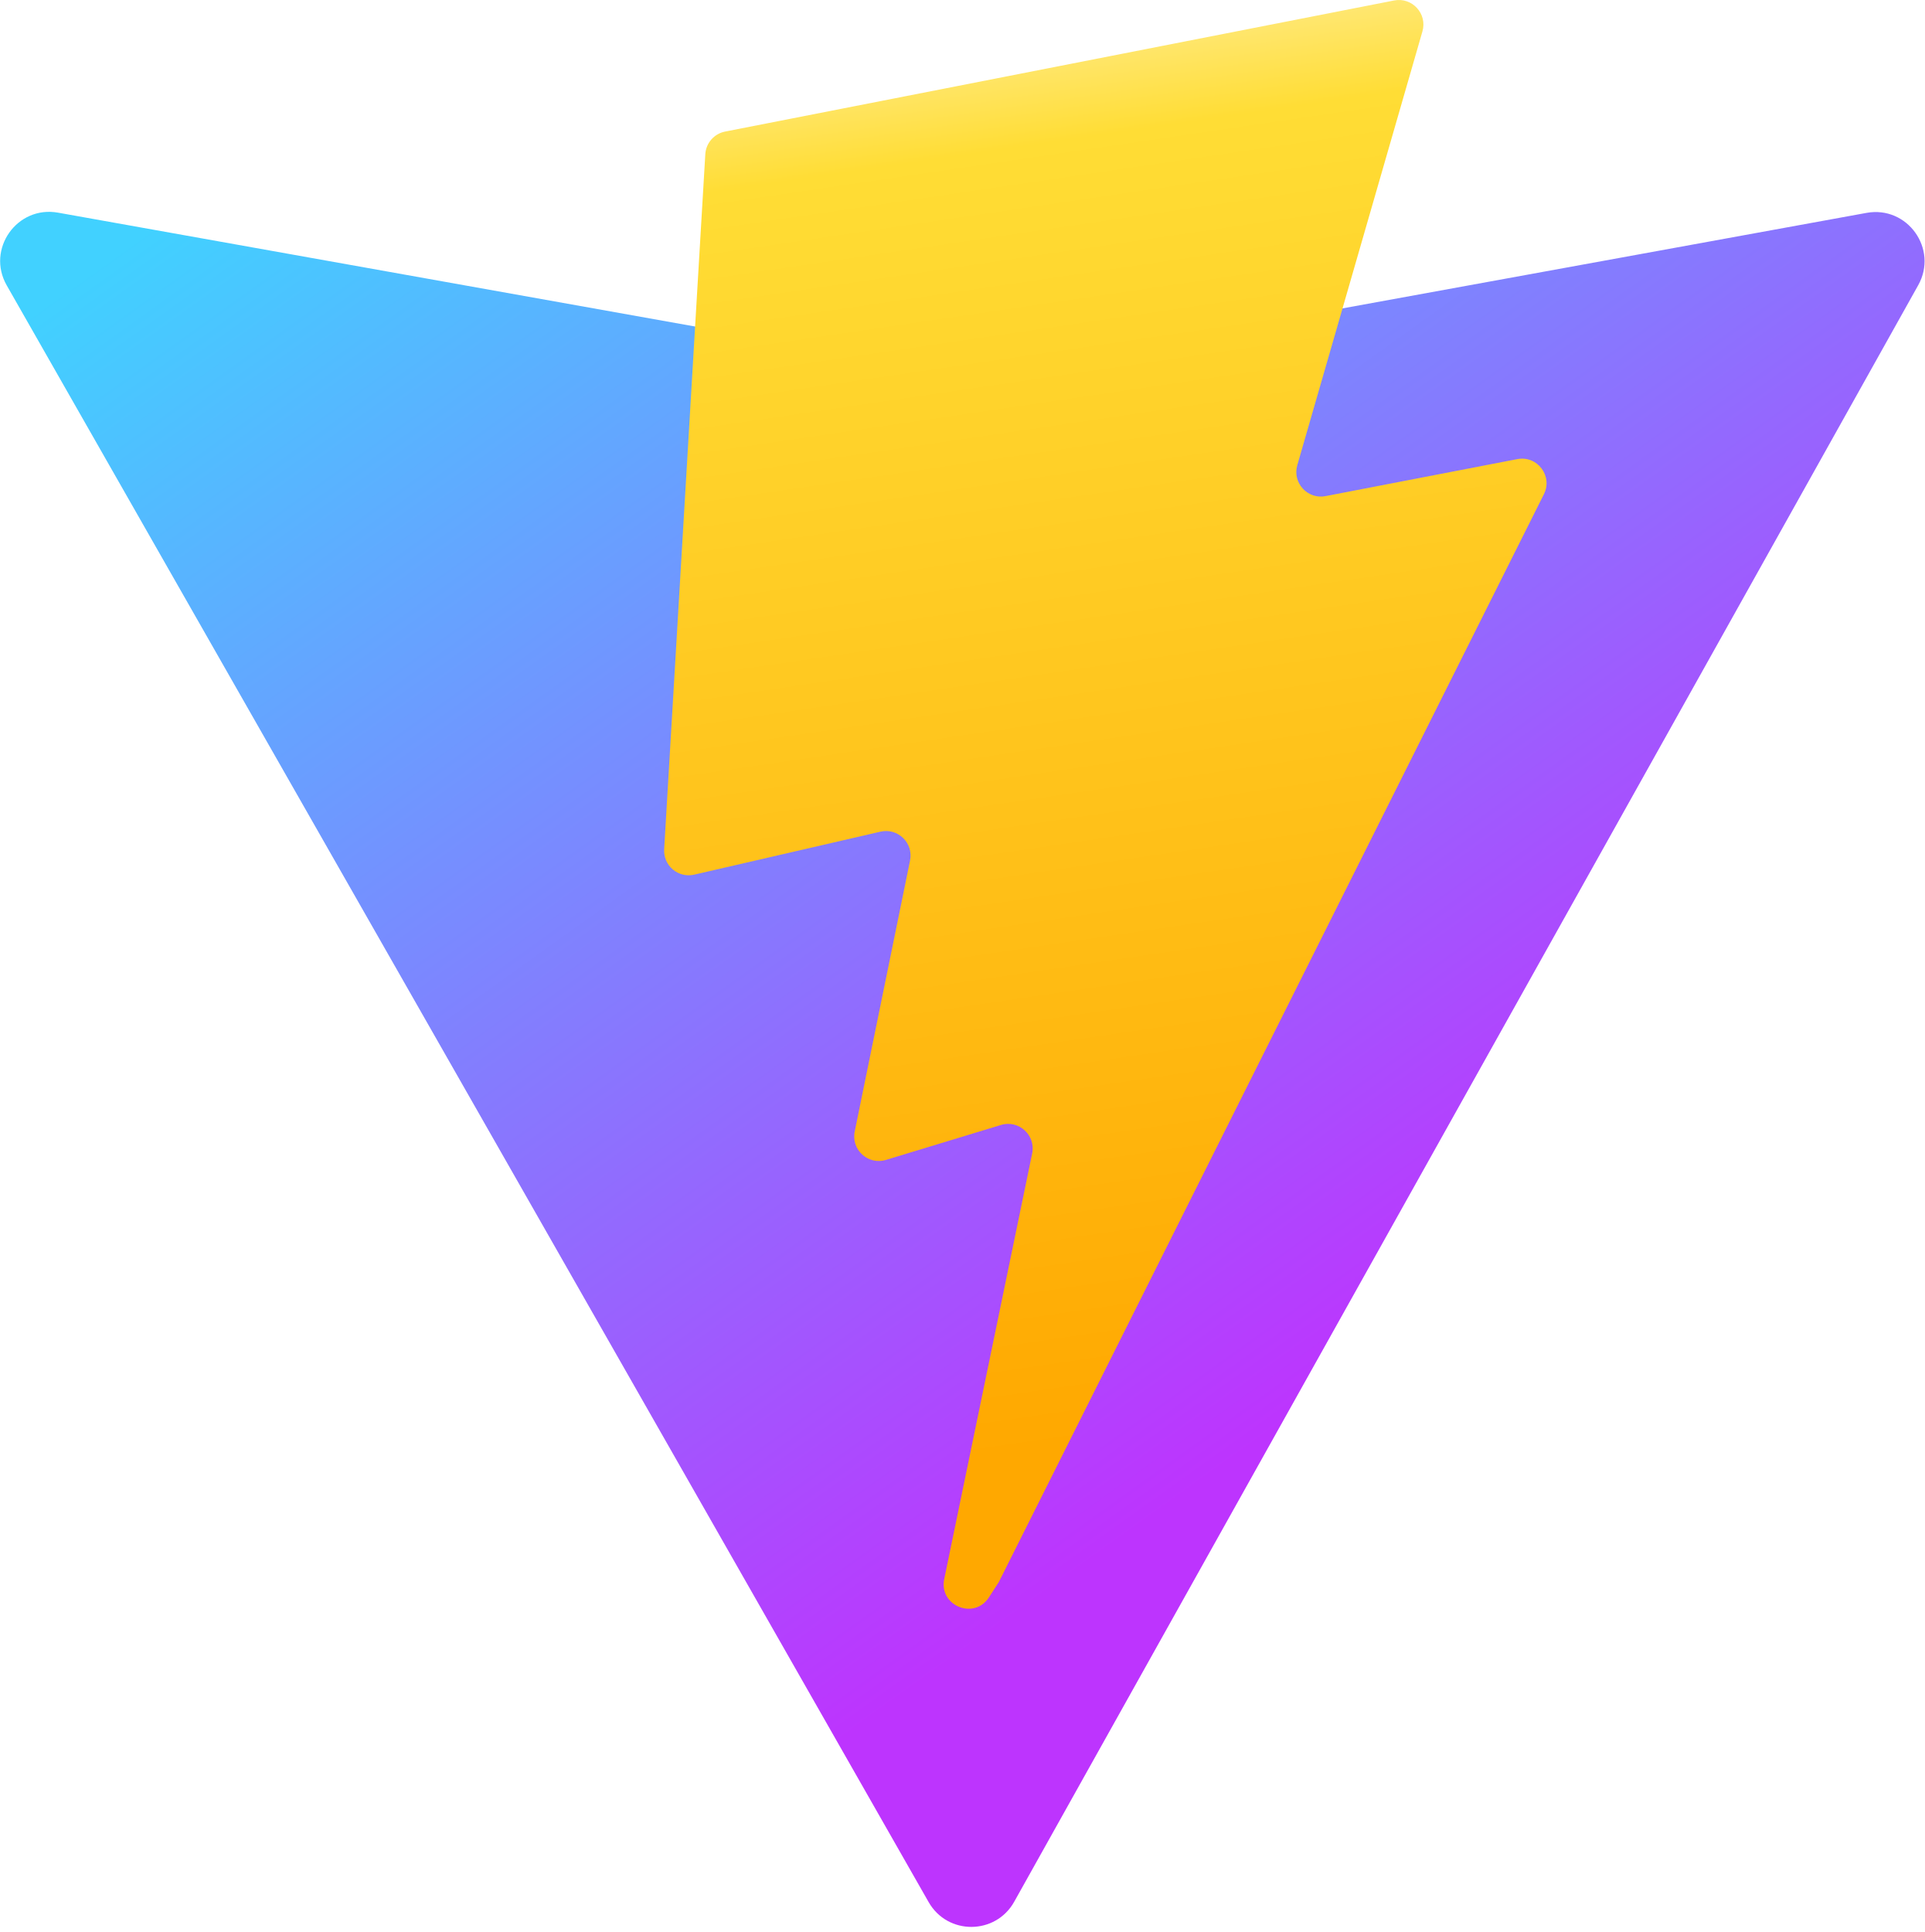
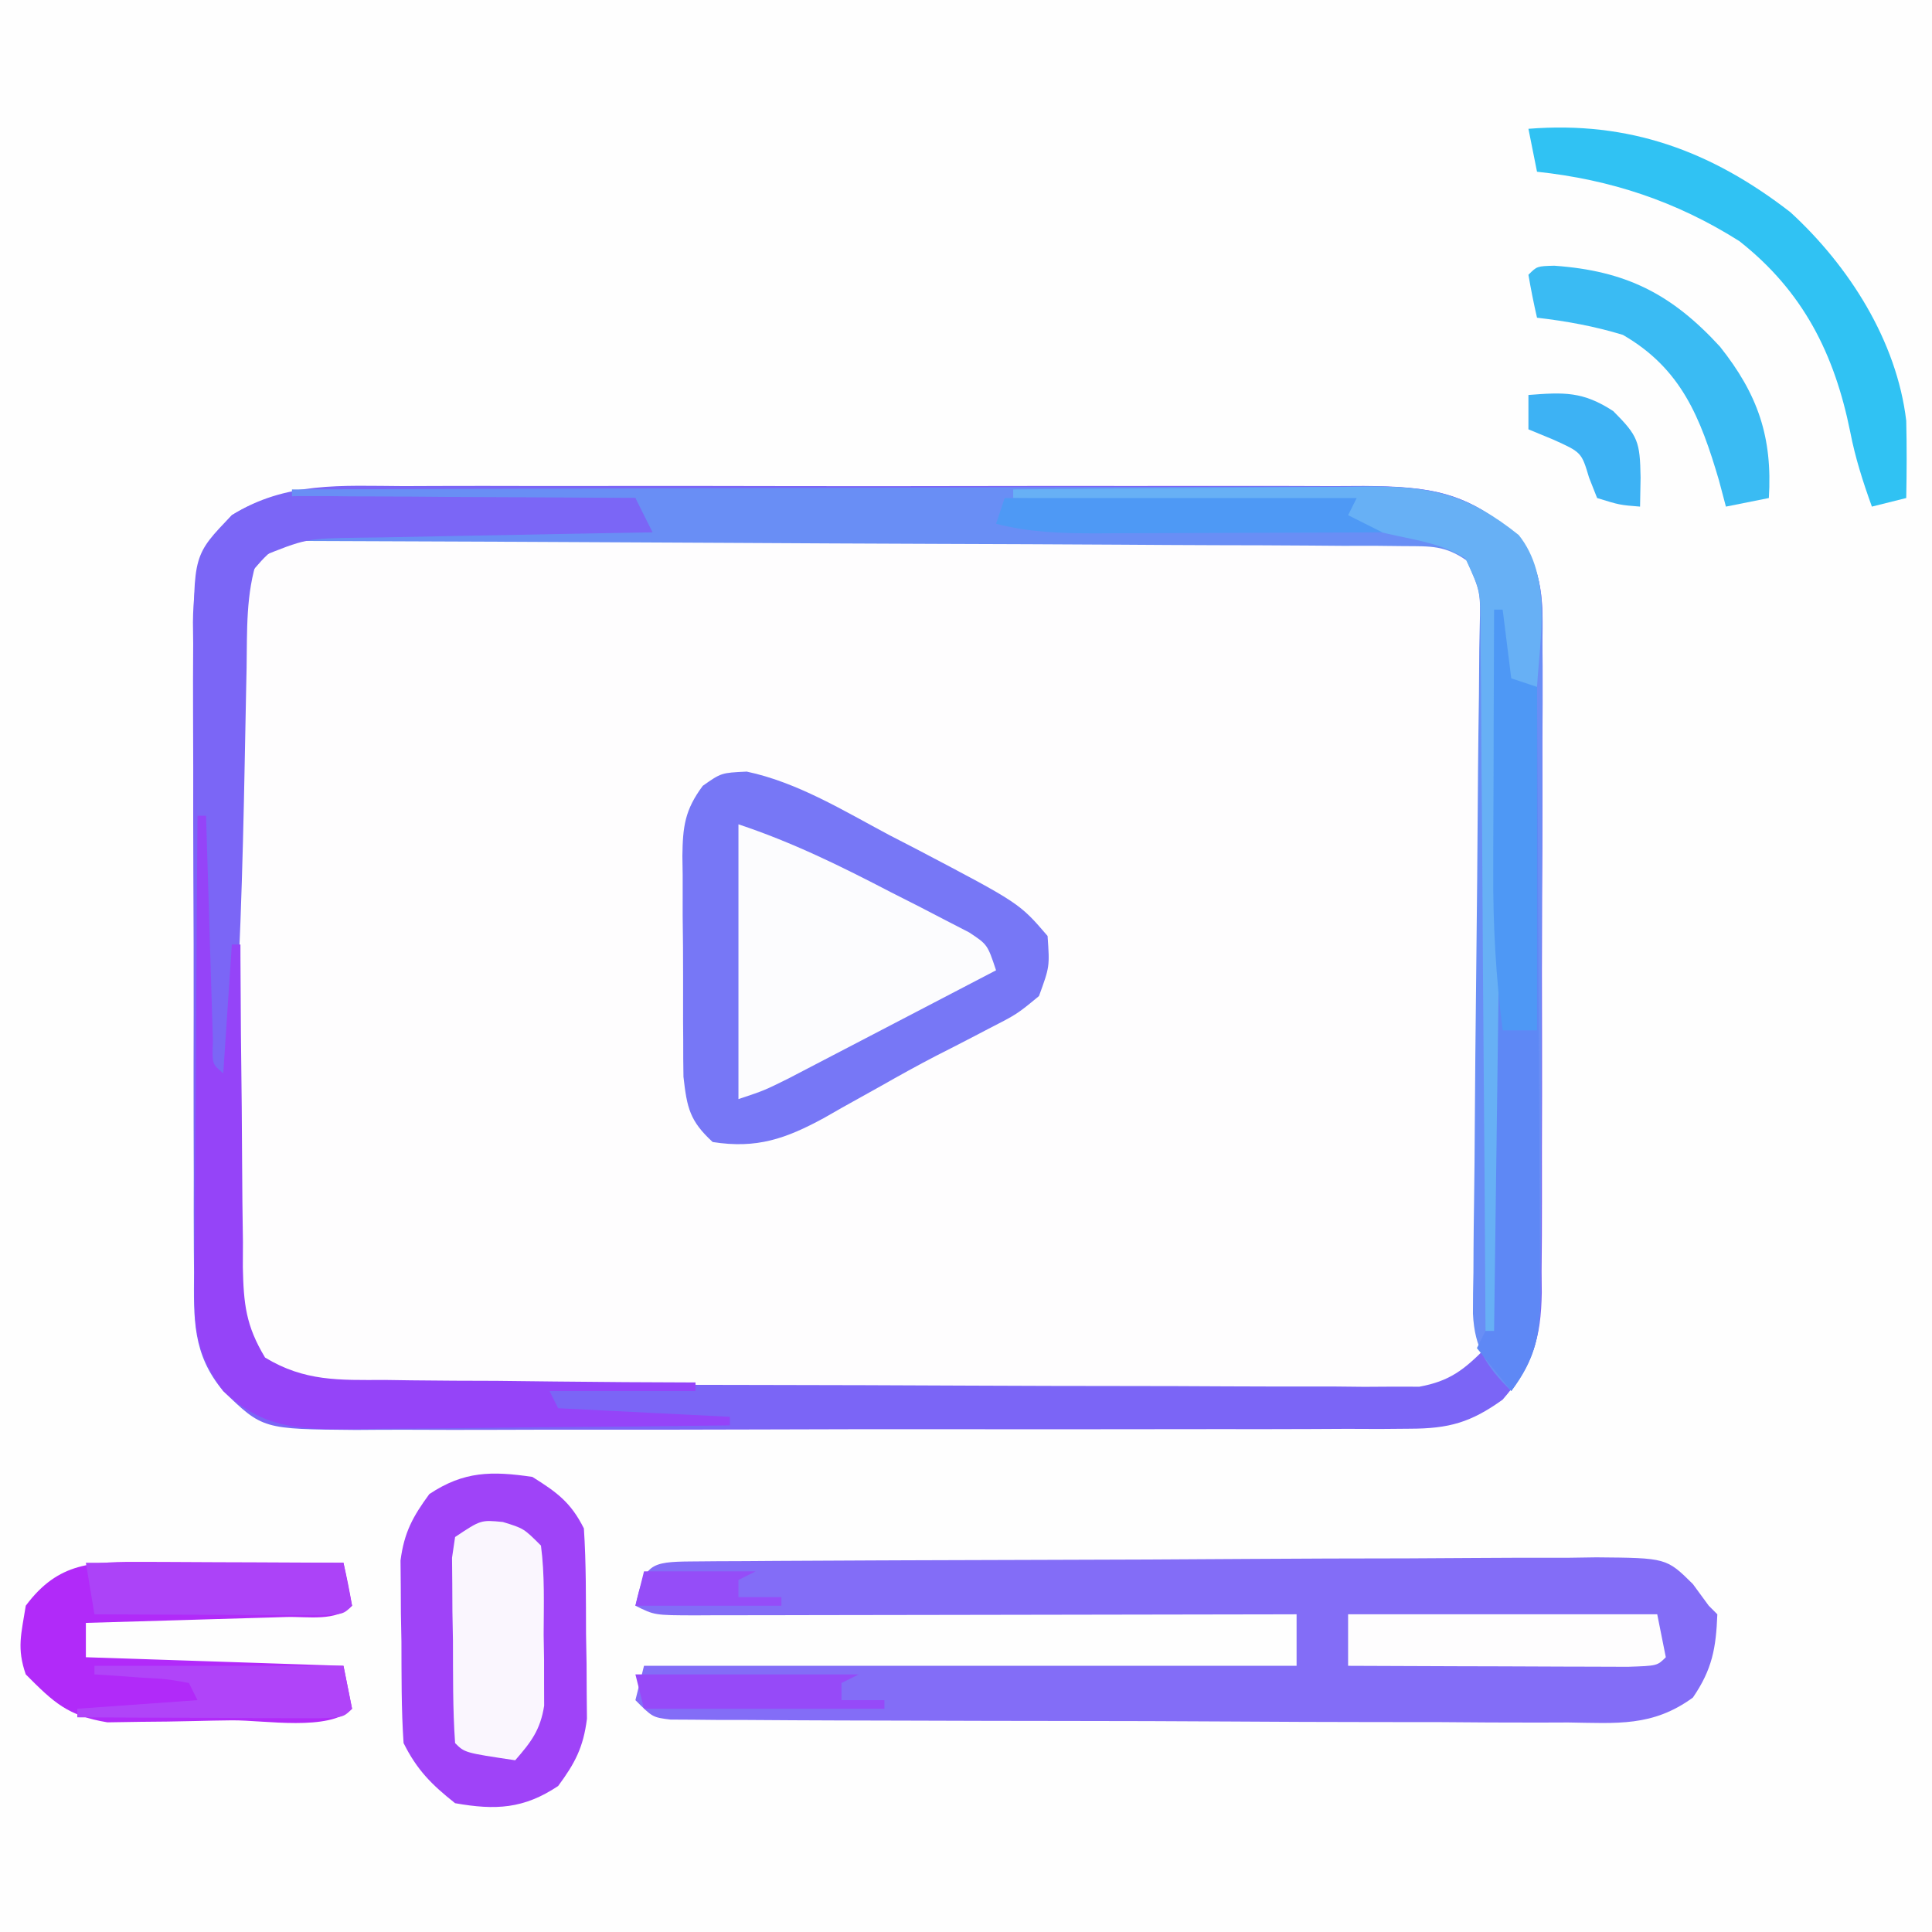
- <svg xmlns="http://www.w3.org/2000/svg" aria-hidden="true" role="img" class="iconify iconify--logos" width="31.88" height="32" preserveAspectRatio="xMidYMid meet" viewBox="0 0 256 257">
-   <defs>
-     <linearGradient id="IconifyId1813088fe1fbc01fb466" x1="-.828%" x2="57.636%" y1="7.652%" y2="78.411%">
-       <stop offset="0%" stop-color="#41D1FF" />
-       <stop offset="100%" stop-color="#BD34FE" />
-     </linearGradient>
-     <linearGradient id="IconifyId1813088fe1fbc01fb467" x1="43.376%" x2="50.316%" y1="2.242%" y2="89.03%">
-       <stop offset="0%" stop-color="#FFEA83" />
-       <stop offset="8.333%" stop-color="#FFDD35" />
-       <stop offset="100%" stop-color="#FFA800" />
-     </linearGradient>
-   </defs>
-   <path fill="url(#IconifyId1813088fe1fbc01fb466)" d="M255.153 37.938L134.897 252.976c-2.483 4.44-8.862 4.466-11.382.048L.875 37.958c-2.746-4.814 1.371-10.646 6.827-9.67l120.385 21.517a6.537 6.537 0 0 0 2.322-.004l117.867-21.483c5.438-.991 9.574 4.796 6.877 9.62Z" />
-   <path fill="url(#IconifyId1813088fe1fbc01fb467)" d="M185.432.063L96.44 17.501a3.268 3.268 0 0 0-2.634 3.014l-5.474 92.456a3.268 3.268 0 0 0 3.997 3.378l24.777-5.718c2.318-.535 4.413 1.507 3.936 3.838l-7.361 36.047c-.495 2.426 1.782 4.5 4.151 3.78l15.304-4.649c2.372-.72 4.652 1.36 4.15 3.788l-11.698 56.621c-.732 3.542 3.979 5.473 5.943 2.437l1.313-2.028l72.516-144.72c1.215-2.423-.88-5.186-3.54-4.672l-25.505 4.922c-2.396.462-4.435-1.77-3.759-4.114l16.646-57.705c.677-2.35-1.37-4.583-3.769-4.113Z" />
+ <svg xmlns="http://www.w3.org/2000/svg" version="1.1" width="225" height="225">
+   <path d="M0 0 C74.25 0 148.5 0 225 0 C225 74.25 225 148.5 225 225 C150.75 225 76.5 225 0 225 C0 150.75 0 76.5 0 0 Z " fill="#FEFEFE" transform="translate(0,0)" />
+   <path d="M0 0 C1.714 -0.013 1.714 -0.013 3.463 -0.026 C4.717 -0.025 5.972 -0.024 7.265 -0.023 C8.598 -0.029 9.932 -0.036 11.266 -0.043 C14.89 -0.061 18.514 -0.066 22.138 -0.067 C25.162 -0.069 28.187 -0.076 31.211 -0.083 C38.346 -0.1 45.48 -0.105 52.615 -0.103 C59.978 -0.102 67.34 -0.123 74.702 -0.155 C81.021 -0.181 87.341 -0.192 93.66 -0.19 C97.435 -0.19 101.21 -0.195 104.985 -0.217 C108.535 -0.236 112.085 -0.236 115.635 -0.222 C117.559 -0.218 119.484 -0.235 121.408 -0.252 C122.553 -0.244 123.699 -0.236 124.879 -0.227 C125.874 -0.228 126.87 -0.229 127.895 -0.23 C131.265 0.413 132.446 1.562 134.503 4.267 C134.903 7.273 135.06 9.914 135.037 12.92 C135.045 13.792 135.054 14.664 135.063 15.562 C135.085 18.443 135.079 21.324 135.069 24.205 C135.075 26.207 135.081 28.21 135.088 30.212 C135.099 34.409 135.094 38.605 135.079 42.802 C135.062 48.182 135.086 53.562 135.121 58.943 C135.143 63.078 135.142 67.212 135.133 71.347 C135.132 73.331 135.139 75.315 135.154 77.299 C135.171 80.072 135.157 82.843 135.134 85.615 C135.152 86.846 135.152 86.846 135.17 88.103 C135.111 91.614 134.781 93.867 132.763 96.776 C127.536 99.168 122.394 98.822 116.714 98.785 C115.414 98.792 114.115 98.799 112.776 98.806 C109.218 98.824 105.66 98.817 102.102 98.805 C98.376 98.795 94.649 98.804 90.923 98.81 C84.665 98.818 78.407 98.808 72.15 98.789 C64.919 98.767 57.689 98.774 50.458 98.796 C44.245 98.814 38.033 98.817 31.821 98.806 C28.112 98.8 24.404 98.799 20.695 98.813 C16.561 98.826 12.427 98.807 8.292 98.785 C7.065 98.793 5.838 98.801 4.573 98.81 C-3.718 98.727 -3.718 98.727 -7.734 96.36 C-11.007 92.475 -10.645 89.084 -10.642 84.209 C-10.646 83.377 -10.649 82.544 -10.652 81.686 C-10.662 78.924 -10.664 76.162 -10.665 73.4 C-10.668 71.485 -10.671 69.569 -10.675 67.653 C-10.681 63.633 -10.683 59.613 -10.682 55.593 C-10.682 50.439 -10.696 45.285 -10.713 40.131 C-10.724 36.173 -10.726 32.215 -10.726 28.257 C-10.727 26.356 -10.731 24.456 -10.739 22.556 C-10.749 19.899 -10.746 17.242 -10.74 14.584 C-10.745 13.798 -10.751 13.011 -10.757 12.201 C-10.717 5.307 -10.717 5.307 -8.497 2.267 C-5.114 0.012 -3.963 0.013 0 0 Z " fill="#FEFDFE" transform="translate(38.49693,62.73257)" />
+   <path d="M0 0 C1.298 -0.005 2.597 -0.011 3.934 -0.016 C7.48 -0.03 11.025 -0.024 14.57 -0.015 C18.289 -0.007 22.007 -0.014 25.725 -0.019 C31.966 -0.024 38.208 -0.017 44.449 -0.003 C51.657 0.013 58.865 0.008 66.073 -0.008 C72.272 -0.022 78.471 -0.024 84.67 -0.016 C88.367 -0.011 92.065 -0.011 95.763 -0.021 C99.885 -0.031 104.007 -0.017 108.129 0 C109.349 -0.006 110.57 -0.012 111.827 -0.018 C119.527 0.039 124.03 0.635 129.835 6.017 C132.794 9.876 132.698 13.615 132.631 18.328 C132.642 19.646 132.642 19.646 132.653 20.991 C132.669 23.884 132.65 26.776 132.629 29.669 C132.629 31.687 132.632 33.704 132.636 35.721 C132.639 39.945 132.624 44.167 132.597 48.391 C132.563 53.798 132.569 59.204 132.587 64.611 C132.598 68.776 132.589 72.94 132.574 77.104 C132.569 79.097 132.569 81.091 132.576 83.084 C132.581 85.873 132.561 88.66 132.533 91.449 C132.543 92.679 132.543 92.679 132.553 93.933 C132.466 99.188 131.563 102.278 128 106.388 C124.292 109.056 121.742 109.765 117.2 109.776 C115.461 109.791 115.461 109.791 113.687 109.806 C112.424 109.801 111.161 109.797 109.859 109.792 C108.509 109.798 107.158 109.805 105.808 109.813 C102.146 109.831 98.485 109.83 94.824 109.824 C91.765 109.821 88.706 109.827 85.647 109.833 C78.429 109.847 71.21 109.846 63.992 109.834 C56.551 109.823 49.111 109.837 41.67 109.864 C35.276 109.886 28.882 109.892 22.487 109.887 C18.671 109.883 14.855 109.886 11.038 109.903 C7.449 109.918 3.86 109.914 0.27 109.895 C-1.67 109.89 -3.611 109.904 -5.552 109.919 C-16.411 109.827 -16.411 109.827 -21 105.388 C-24.621 101.085 -24.434 96.929 -24.404 91.562 C-24.411 90.684 -24.418 89.805 -24.425 88.9 C-24.443 86.001 -24.44 83.103 -24.434 80.205 C-24.438 78.186 -24.444 76.167 -24.45 74.148 C-24.459 69.919 -24.456 65.69 -24.446 61.461 C-24.435 56.046 -24.455 50.632 -24.484 45.217 C-24.503 41.048 -24.502 36.88 -24.497 32.711 C-24.496 30.715 -24.502 28.719 -24.515 26.723 C-24.53 23.929 -24.519 21.137 -24.502 18.344 C-24.512 17.522 -24.521 16.701 -24.531 15.854 C-24.464 10.611 -23.678 7.405 -20 3.388 C-13.755 -0.547 -7.2 -0.036 0 0 Z M-18 10.388 C-19.582 13.551 -19.165 16.956 -19.177 20.43 C-19.184 21.261 -19.19 22.093 -19.197 22.949 C-19.217 25.706 -19.229 28.463 -19.239 31.22 C-19.243 32.161 -19.247 33.102 -19.251 34.071 C-19.272 39.05 -19.286 44.029 -19.295 49.008 C-19.306 54.153 -19.341 59.297 -19.381 64.442 C-19.407 68.396 -19.415 72.35 -19.419 76.304 C-19.424 78.201 -19.435 80.097 -19.454 81.994 C-19.478 84.649 -19.477 87.303 -19.47 89.958 C-19.489 91.132 -19.489 91.132 -19.509 92.331 C-19.473 96.065 -19.134 98.18 -17.096 101.353 C-13.886 104.47 -12.078 104.516 -7.706 104.535 C-6.022 104.546 -6.022 104.546 -4.303 104.557 C-3.065 104.56 -1.827 104.562 -0.552 104.565 C0.747 104.572 2.047 104.578 3.385 104.585 C6.956 104.603 10.526 104.613 14.096 104.621 C16.327 104.626 18.557 104.633 20.787 104.639 C27.764 104.658 34.741 104.672 41.718 104.68 C49.774 104.69 57.829 104.717 65.885 104.757 C72.11 104.787 78.335 104.802 84.56 104.805 C88.279 104.808 91.997 104.817 95.716 104.842 C99.865 104.869 104.014 104.865 108.163 104.858 C109.395 104.871 110.627 104.884 111.896 104.897 C113.028 104.89 114.159 104.883 115.325 104.876 C116.306 104.878 117.287 104.881 118.297 104.883 C121.822 104.238 123.5 102.919 126 100.388 C126.498 97.319 126.675 94.804 126.631 91.736 C126.638 90.864 126.645 89.992 126.653 89.093 C126.669 86.212 126.65 83.332 126.629 80.451 C126.629 78.448 126.632 76.446 126.636 74.443 C126.639 70.247 126.624 66.05 126.597 61.854 C126.563 56.473 126.569 51.094 126.587 45.713 C126.598 41.578 126.589 37.443 126.574 33.308 C126.569 31.324 126.569 29.34 126.576 27.356 C126.581 24.584 126.561 21.813 126.533 19.041 C126.54 18.22 126.546 17.399 126.553 16.553 C126.496 13.154 126.412 10.93 124.319 8.178 C121.447 5.961 119.982 5.886 116.383 5.88 C114.667 5.863 114.667 5.863 112.916 5.846 C111.039 5.858 111.039 5.858 109.125 5.871 C107.791 5.865 106.457 5.858 105.123 5.849 C101.503 5.831 97.883 5.838 94.264 5.851 C90.475 5.861 86.687 5.852 82.898 5.845 C76.536 5.838 70.174 5.848 63.812 5.867 C56.457 5.888 49.102 5.881 41.747 5.859 C35.432 5.841 29.117 5.839 22.802 5.849 C19.03 5.855 15.259 5.856 11.487 5.843 C7.941 5.831 4.396 5.839 0.85 5.863 C-1.072 5.87 -2.994 5.859 -4.916 5.846 C-6.06 5.857 -7.204 5.869 -8.383 5.88 C-9.377 5.882 -10.371 5.883 -11.395 5.885 C-14.719 6.527 -15.887 7.804 -18 10.388 Z " fill="#7B65F6" transform="translate(47.00024,56.61182)" />
+   <path d="M0 0 C0.987 -0.009 1.974 -0.017 2.991 -0.026 C4.083 -0.03 5.175 -0.035 6.3 -0.039 C7.443 -0.047 8.586 -0.055 9.764 -0.064 C13.565 -0.089 17.367 -0.105 21.168 -0.12 C22.463 -0.125 23.757 -0.13 25.091 -0.136 C30.532 -0.157 35.972 -0.176 41.413 -0.187 C49.213 -0.204 57.012 -0.237 64.812 -0.294 C70.955 -0.337 77.098 -0.353 83.241 -0.359 C85.855 -0.366 88.469 -0.381 91.082 -0.405 C94.739 -0.437 98.394 -0.437 102.05 -0.43 C103.676 -0.454 103.676 -0.454 105.334 -0.479 C113.507 -0.411 113.507 -0.411 116.583 2.628 C117.193 3.461 117.804 4.295 118.434 5.154 C118.929 5.649 118.929 5.649 119.434 6.154 C119.282 10.105 118.837 12.564 116.589 15.851 C111.892 19.279 107.743 18.831 102.066 18.753 C100.343 18.759 100.343 18.759 98.586 18.765 C94.791 18.772 90.998 18.743 87.203 18.712 C84.57 18.708 81.936 18.706 79.302 18.705 C73.785 18.701 68.268 18.677 62.751 18.641 C56.369 18.599 49.988 18.582 43.605 18.578 C37.466 18.575 31.326 18.56 25.186 18.538 C22.573 18.529 19.959 18.523 17.345 18.518 C13.701 18.509 10.057 18.487 6.413 18.46 C4.781 18.459 4.781 18.459 3.115 18.458 C2.127 18.448 1.139 18.438 0.12 18.428 C-0.742 18.423 -1.603 18.419 -2.491 18.414 C-4.566 18.154 -4.566 18.154 -6.566 16.154 C-6.236 14.834 -5.906 13.514 -5.566 12.154 C19.514 12.154 44.594 12.154 70.434 12.154 C70.434 10.174 70.434 8.194 70.434 6.154 C69.031 6.157 69.031 6.157 67.6 6.161 C58.8 6.181 50.001 6.196 41.201 6.206 C36.677 6.211 32.152 6.218 27.628 6.229 C23.264 6.24 18.901 6.246 14.537 6.249 C12.87 6.251 11.202 6.254 9.535 6.26 C7.205 6.267 4.875 6.268 2.545 6.267 C1.504 6.273 1.504 6.273 0.442 6.278 C-4.338 6.268 -4.338 6.268 -6.566 5.154 C-5.48 0.345 -4.928 0.032 0 0 Z " fill="#836DF7" transform="translate(80.56635,181.8461)" />
+   <path d="M0 0 C17.368 -0.07 34.736 -0.123 52.103 -0.155 C60.168 -0.171 68.232 -0.192 76.296 -0.226 C83.326 -0.256 90.355 -0.276 97.385 -0.282 C101.107 -0.286 104.828 -0.295 108.549 -0.317 C112.706 -0.341 116.862 -0.342 121.018 -0.341 C122.865 -0.357 122.865 -0.357 124.75 -0.373 C132.492 -0.345 136.998 0.219 142.837 5.628 C145.8 9.492 145.691 13.238 145.615 17.955 C145.621 18.836 145.626 19.716 145.632 20.623 C145.644 23.522 145.62 26.418 145.594 29.316 C145.592 31.336 145.592 33.356 145.594 35.375 C145.592 39.603 145.574 43.83 145.542 48.057 C145.502 53.474 145.498 58.889 145.505 64.305 C145.509 68.474 145.496 72.642 145.479 76.811 C145.472 78.808 145.469 80.805 145.47 82.802 C145.468 85.593 145.447 88.383 145.42 91.174 C145.423 91.998 145.426 92.821 145.429 93.67 C145.36 98.289 144.888 101.182 142 105 C139.102 102.137 137.731 100.028 137.539 96.002 C137.537 94.407 137.556 92.813 137.594 91.218 C137.598 90.345 137.602 89.471 137.606 88.571 C137.618 86.679 137.639 84.787 137.669 82.895 C137.715 79.903 137.737 76.912 137.754 73.919 C137.786 68.65 137.839 63.38 137.9 58.111 C137.997 49.67 138.078 41.228 138.129 32.786 C138.152 29.835 138.194 26.885 138.237 23.934 C138.251 22.13 138.265 20.326 138.277 18.523 C138.294 17.7 138.311 16.877 138.329 16.029 C138.427 11.934 138.427 11.934 136.82 8.291 C134.319 6.517 132.607 6.616 129.552 6.601 C127.855 6.582 127.855 6.582 126.123 6.563 C124.881 6.565 123.638 6.566 122.359 6.568 C121.051 6.557 119.744 6.547 118.397 6.537 C114.81 6.509 111.224 6.5 107.637 6.494 C103.89 6.485 100.142 6.458 96.394 6.434 C89.297 6.39 82.2 6.362 75.103 6.339 C67.023 6.312 58.943 6.268 50.864 6.222 C34.242 6.129 17.621 6.058 1 6 C1 5.67 1 5.34 1 5 C14.2 4.67 27.4 4.34 41 4 C40.505 2.515 40.505 2.515 40 1 C26.8 1 13.6 1 0 1 C0 0.67 0 0.34 0 0 Z " fill="#698EF5" transform="translate(34,57)" />
+   <path d="M0 0 C5.937 1.26 11.292 4.567 16.598 7.391 C17.708 7.964 18.819 8.538 19.963 9.129 C31.762 15.328 31.762 15.328 35.035 19.141 C35.285 22.711 35.285 22.711 34.035 26.141 C31.473 28.258 31.473 28.258 28.035 30.016 C27.421 30.337 26.807 30.658 26.174 30.988 C24.843 31.682 23.507 32.366 22.167 33.042 C19.936 34.192 17.754 35.41 15.57 36.648 C14.08 37.48 12.589 38.311 11.098 39.141 C10.401 39.539 9.704 39.937 8.986 40.347 C4.562 42.745 1.189 43.95 -3.965 43.141 C-6.633 40.688 -6.961 39.173 -7.369 35.537 C-7.395 34.103 -7.404 32.669 -7.398 31.234 C-7.404 30.473 -7.409 29.711 -7.414 28.926 C-7.421 27.319 -7.419 25.712 -7.411 24.105 C-7.402 21.649 -7.431 19.194 -7.463 16.738 C-7.465 15.174 -7.464 13.611 -7.461 12.047 C-7.472 11.314 -7.483 10.582 -7.495 9.828 C-7.448 6.371 -7.205 4.464 -5.119 1.655 C-2.965 0.141 -2.965 0.141 0 0 Z " fill="#7777F6" transform="translate(86.96484,89.85938)" />
+   <path d="M0 0 C2.87 1.794 4.491 2.983 6 6 C6.27 10.099 6.232 14.206 6.25 18.312 C6.271 19.454 6.291 20.595 6.312 21.771 C6.318 22.874 6.323 23.977 6.328 25.113 C6.337 26.122 6.347 27.13 6.356 28.169 C5.938 31.49 4.979 33.32 3 36 C-1.003 38.668 -4.293 38.834 -9 38 C-11.756 35.818 -13.436 34.128 -15 31 C-15.269 27.068 -15.232 23.127 -15.25 19.188 C-15.271 18.094 -15.291 17 -15.312 15.873 C-15.318 14.815 -15.323 13.758 -15.328 12.668 C-15.337 11.701 -15.347 10.735 -15.356 9.739 C-14.932 6.474 -13.939 4.642 -12 2 C-7.981 -0.679 -4.724 -0.696 0 0 Z " fill="#9F43F8" transform="translate(62,172)" />
+   <path d="M0 0 C6.342 2.114 11.903 4.864 17.812 7.938 C18.874 8.476 19.936 9.014 21.029 9.568 C22.037 10.091 23.044 10.614 24.082 11.152 C25.002 11.627 25.922 12.101 26.87 12.59 C29 14 29 14 30 17 C26.211 18.978 22.421 20.954 18.629 22.927 C17.34 23.598 16.051 24.27 14.762 24.943 C12.909 25.911 11.054 26.876 9.199 27.84 C7.526 28.712 7.526 28.712 5.819 29.601 C3 31 3 31 0 32 C0 21.44 0 10.88 0 0 Z " fill="#FCFCFE" transform="translate(86,96)" />
+   <path d="M0 0 C1.291 0 1.291 0 2.608 0 C3.528 0.011 4.448 0.021 5.396 0.032 C6.344 0.035 7.293 0.037 8.271 0.04 C11.297 0.051 14.323 0.077 17.349 0.102 C19.402 0.112 21.455 0.121 23.509 0.129 C28.539 0.151 33.569 0.186 38.599 0.227 C39.259 1.547 39.919 2.867 40.599 4.227 C39.383 4.247 38.167 4.267 36.914 4.287 C32.395 4.363 27.875 4.452 23.356 4.544 C21.402 4.583 19.447 4.618 17.493 4.649 C14.68 4.695 11.868 4.753 9.056 4.813 C8.185 4.825 7.314 4.836 6.416 4.848 C0.24 4.938 0.24 4.938 -5.401 7.227 C-6.79 11.38 -6.611 15.69 -6.683 20.024 C-6.701 20.89 -6.719 21.757 -6.738 22.649 C-6.797 25.425 -6.85 28.201 -6.901 30.977 C-7.138 43.42 -7.494 55.812 -8.401 68.227 C-9.391 67.567 -10.381 66.907 -11.401 66.227 C-11.834 63.798 -11.834 63.798 -11.913 60.708 C-11.949 59.553 -11.985 58.399 -12.022 57.21 C-12.044 55.957 -12.066 54.705 -12.089 53.415 C-12.119 52.132 -12.15 50.849 -12.181 49.528 C-12.243 46.815 -12.293 44.102 -12.334 41.388 C-12.376 38.629 -12.431 35.871 -12.5 33.113 C-12.598 29.172 -12.659 25.231 -12.714 21.29 C-12.744 20.071 -12.774 18.852 -12.804 17.597 C-12.875 6.857 -12.875 6.857 -8.401 2.227 C-5.5 0.468 -3.375 -0.02 0 0 Z " fill="#7B66F6" transform="translate(35.40137,57.77295)" />
+   <path d="M0 0 C0.992 0.002 0.992 0.002 2.005 0.004 C4.114 0.01 6.223 0.022 8.332 0.035 C9.764 0.04 11.195 0.045 12.627 0.049 C16.133 0.06 19.639 0.077 23.145 0.098 C23.527 1.754 23.858 3.422 24.145 5.098 C22.258 6.984 19.003 6.34 16.484 6.414 C15.82 6.435 15.155 6.456 14.471 6.477 C12.341 6.543 10.212 6.601 8.082 6.66 C6.641 6.703 5.201 6.747 3.76 6.791 C0.221 6.898 -3.317 7 -6.855 7.098 C-6.855 8.418 -6.855 9.738 -6.855 11.098 C7.995 11.593 7.995 11.593 23.145 12.098 C23.64 14.573 23.64 14.573 24.145 17.098 C21.477 19.765 13.979 18.416 10.154 18.448 C8.698 18.464 7.242 18.491 5.787 18.53 C3.683 18.585 1.581 18.606 -0.523 18.621 C-1.784 18.641 -3.045 18.661 -4.344 18.681 C-8.979 17.911 -10.571 16.397 -13.855 13.098 C-14.915 10.039 -14.384 8.427 -13.855 5.098 C-10.037 -0.038 -6.063 -0.026 0 0 Z " fill="#B12AF9" transform="translate(16.85547,181.9023)" />
+   <path d="M0 0 C0.33 0 0.66 0 1 0 C1.025 0.873 1.05 1.747 1.076 2.646 C1.171 5.876 1.27 9.106 1.372 12.335 C1.416 13.735 1.457 15.135 1.497 16.534 C1.555 18.543 1.619 20.551 1.684 22.559 C1.72 23.768 1.757 24.978 1.795 26.224 C1.689 28.907 1.689 28.907 3 30 C3.33 25.05 3.66 20.1 4 15 C4.33 15 4.66 15 5 15 C5.001 15.553 5.003 16.105 5.004 16.675 C5.024 22.434 5.078 28.192 5.153 33.951 C5.176 36.1 5.19 38.248 5.196 40.397 C5.205 43.488 5.246 46.577 5.293 49.668 C5.289 50.626 5.285 51.585 5.281 52.573 C5.374 56.855 5.627 59.383 7.871 63.102 C12.46 65.886 16.492 65.728 21.77 65.707 C23.324 65.73 23.324 65.73 24.909 65.753 C28.211 65.796 31.511 65.805 34.812 65.812 C37.054 65.836 39.296 65.861 41.537 65.889 C47.025 65.952 52.512 65.986 58 66 C58 66.33 58 66.66 58 67 C52.39 67 46.78 67 41 67 C41.33 67.66 41.66 68.32 42 69 C48.6 69.33 55.2 69.66 62 70 C62 70.33 62 70.66 62 71 C54.562 71.102 47.124 71.172 39.686 71.22 C37.156 71.24 34.626 71.267 32.097 71.302 C28.458 71.35 24.819 71.373 21.18 71.391 C20.051 71.411 18.923 71.432 17.76 71.453 C11.71 71.455 7.621 71.358 3 67 C0.202 63.136 -0.37 60.481 -0.341 55.741 C-0.34 54.5 -0.34 53.259 -0.34 51.981 C-0.325 50.637 -0.309 49.293 -0.293 47.949 C-0.287 46.566 -0.283 45.183 -0.28 43.8 C-0.269 40.172 -0.239 36.544 -0.206 32.916 C-0.175 29.209 -0.162 25.502 -0.146 21.795 C-0.114 14.53 -0.063 7.265 0 0 Z " fill="#9544F8" transform="translate(23,95)" />
+   <path d="M0 0 C0.33 0 0.66 0 1 0 C1.33 2.64 1.66 5.28 2 8 C2.99 8.33 3.98 8.66 5 9 C5.07 18.953 5.123 28.906 5.155 38.86 C5.171 43.481 5.192 48.103 5.226 52.725 C5.259 57.186 5.277 61.647 5.285 66.108 C5.29 67.809 5.301 69.51 5.317 71.211 C5.339 73.596 5.342 75.979 5.341 78.364 C5.357 79.417 5.357 79.417 5.373 80.491 C5.346 84.836 4.566 87.49 2 91 C0.68 89.35 -0.64 87.7 -2 86 C-1.505 85.01 -1.505 85.01 -1 84 C-0.878 81.346 -0.814 78.717 -0.795 76.062 C-0.785 75.242 -0.775 74.423 -0.765 73.578 C-0.733 70.862 -0.708 68.146 -0.684 65.43 C-0.663 63.549 -0.642 61.669 -0.621 59.788 C-0.565 54.833 -0.516 49.878 -0.468 44.923 C-0.418 39.87 -0.362 34.816 -0.307 29.762 C-0.199 19.841 -0.098 9.921 0 0 Z " fill="#5E88F5" transform="translate(174,71)" />
+   <path d="M0 0 C11.714 -0.933 21.276 2.56 30.52 9.723 C37.323 15.969 42.891 24.682 44 34 C44.071 37.002 44.059 39.998 44 43 C42.02 43.495 42.02 43.495 40 44 C38.963 41.129 38.061 38.315 37.48 35.316 C35.644 26.207 31.99 18.931 24.57 13.086 C17.246 8.454 9.579 5.913 1 5 C0.67 3.35 0.34 1.7 0 0 Z " fill="#30C2F3" transform="translate(178,15)" />
+   <path d="M0 0 C7.011 -0.076 14.022 -0.129 21.033 -0.165 C23.417 -0.18 25.801 -0.2 28.185 -0.226 C31.616 -0.263 35.046 -0.28 38.477 -0.293 C40.071 -0.316 40.071 -0.316 41.697 -0.34 C48.893 -0.342 53.163 0.718 58.875 5.312 C62.735 10.135 61.357 17.21 61 23 C60.01 23 59.02 23 58 23 C57.67 22.67 57.34 22.34 57 22 C56.67 47.08 56.34 72.16 56 98 C55.67 98 55.34 98 55 98 C54.994 96.904 54.988 95.808 54.982 94.679 C54.925 84.364 54.852 74.049 54.764 63.734 C54.72 58.431 54.68 53.127 54.654 47.824 C54.628 42.708 54.587 37.592 54.537 32.477 C54.52 30.523 54.509 28.569 54.502 26.614 C54.493 23.882 54.465 21.151 54.432 18.419 C54.434 17.607 54.435 16.795 54.437 15.958 C54.402 11.751 54.402 11.751 52.653 8.029 C50.186 6.494 47.706 6.034 44.875 5.438 C42.903 5.019 40.939 4.553 39 4 C38.505 3.01 38.505 3.01 38 2 C25.46 1.67 12.92 1.34 0 1 C0 0.67 0 0.34 0 0 Z " fill="#67B0F5" transform="translate(118,57)" />
+   <path d="M0 0 C2.438 0.75 2.438 0.75 4.438 2.75 C4.889 6.188 4.762 9.66 4.75 13.125 C4.766 14.084 4.782 15.043 4.799 16.031 C4.8 17.42 4.8 17.42 4.801 18.836 C4.804 19.682 4.807 20.528 4.81 21.4 C4.362 24.225 3.297 25.619 1.438 27.75 C-4.438 26.875 -4.438 26.875 -5.562 25.75 C-5.843 21.778 -5.794 17.793 -5.812 13.812 C-5.833 12.689 -5.854 11.566 -5.875 10.408 C-5.88 9.336 -5.885 8.264 -5.891 7.16 C-5.9 6.172 -5.909 5.183 -5.919 4.164 C-5.801 3.368 -5.684 2.571 -5.562 1.75 C-2.562 -0.25 -2.562 -0.25 0 0 Z " fill="#FAF6FE" transform="translate(58.5625,177.25)" />
+   <path d="M0 0 C8.336 0.585 13.668 3.276 19.309 9.43 C23.712 14.973 25.431 19.945 24.996 27.055 C23.346 27.385 21.696 27.715 19.996 28.055 C19.728 27.044 19.46 26.033 19.184 24.992 C17.034 17.691 14.804 11.986 7.996 8.055 C4.69 7.047 1.426 6.455 -2.004 6.055 C-2.386 4.399 -2.718 2.73 -3.004 1.055 C-2.004 0.055 -2.004 0.055 0 0 Z " fill="#3ABBF3" transform="translate(181.0039,30.94531)" />
+   <path d="M0 0 C11.88 0 23.76 0 36 0 C36.495 2.475 36.495 2.475 37 5 C36 6 36 6 32.582 6.114 C31.064 6.113 29.545 6.108 28.027 6.098 C27.23 6.096 26.432 6.095 25.61 6.093 C23.053 6.088 20.495 6.075 17.938 6.062 C16.208 6.057 14.478 6.053 12.748 6.049 C8.499 6.038 4.249 6.021 0 6 C0 4.02 0 2.04 0 0 Z " fill="#FEFDFE" transform="translate(157,188)" />
+   <path d="M0 0 C0.33 0 0.66 0 1 0 C1.33 2.64 1.66 5.28 2 8 C2.99 8.33 3.98 8.66 5 9 C5 22.2 5 35.4 5 49 C3.68 49 2.36 49 1 49 C0.208 42.745 -0.137 36.672 -0.098 30.371 C-0.096 29.058 -0.096 29.058 -0.093 27.719 C-0.088 24.959 -0.075 22.198 -0.062 19.438 C-0.057 17.551 -0.053 15.665 -0.049 13.779 C-0.038 9.186 -0.021 4.593 0 0 Z " fill="#4E98F5" transform="translate(174,71)" />
+   <path d="M0 0 C9.9 0 19.8 0 30 0 C30.33 1.65 30.66 3.3 31 5 C30 6 30 6 27.224 6.114 C26.015 6.108 24.805 6.103 23.559 6.098 C22.253 6.094 20.948 6.091 19.604 6.088 C18.215 6.08 16.826 6.071 15.438 6.062 C14.045 6.057 12.652 6.053 11.26 6.049 C7.84 6.037 4.42 6.021 1 6 C0.67 4.02 0.34 2.04 0 0 Z " fill="#AC43F8" transform="translate(10,182)" />
+   <path d="M0 0 C13.53 0 27.06 0 41 0 C40.67 0.66 40.34 1.32 40 2 C41.32 2.66 42.64 3.32 44 4 C38.395 4.025 32.79 4.043 27.185 4.055 C25.279 4.06 23.373 4.067 21.467 4.075 C18.724 4.088 15.981 4.093 13.238 4.098 C12.389 4.103 11.54 4.108 10.665 4.113 C6.641 4.114 2.927 4.009 -1 3 C-0.67 2.01 -0.34 1.02 0 0 Z " fill="#4E99F5" transform="translate(117,58)" />
+   <path d="M0 0 C9.57 0 19.14 0 29 0 C29.33 1.65 29.66 3.3 30 5 C29 6 29 6 26.041 6.114 C24.747 6.108 23.454 6.103 22.121 6.098 C21.091 6.096 21.091 6.096 20.04 6.093 C17.839 6.088 15.638 6.075 13.438 6.062 C11.949 6.057 10.46 6.053 8.971 6.049 C5.314 6.038 1.657 6.021 -2 6 C-2 5.67 -2 5.34 -2 5 C2.62 4.67 7.24 4.34 12 4 C11.67 3.34 11.34 2.68 11 2 C8.414 1.532 8.414 1.532 5.438 1.375 C3.92 1.263 3.92 1.263 2.371 1.148 C1.197 1.075 1.197 1.075 0 1 C0 0.67 0 0.34 0 0 Z " fill="#B044F9" transform="translate(11,194)" />
+   <path d="M0 0 C8.58 0 17.16 0 26 0 C25.01 0.495 25.01 0.495 24 1 C24 1.66 24 2.32 24 3 C25.65 3 27.3 3 29 3 C29 3.33 29 3.66 29 4 C19.76 4 10.52 4 1 4 C0.67 2.68 0.34 1.36 0 0 Z " fill="#964AF8" transform="translate(74,195)" />
+   <path d="M0 0 C4.14 -0.325 6.34 -0.43 9.875 1.875 C12.779 4.779 12.99 5.424 13.062 9.625 C13.042 10.739 13.021 11.852 13 13 C10.625 12.812 10.625 12.812 8 12 C7.691 11.216 7.381 10.432 7.062 9.625 C6.182 6.679 6.182 6.679 2.875 5.188 C1.926 4.796 0.978 4.404 0 4 C0 2.68 0 1.36 0 0 Z " fill="#3DB2F4" transform="translate(178,46)" />
+   <path d="M0 0 C4.29 0 8.58 0 13 0 C12.01 0.495 12.01 0.495 11 1 C11 1.66 11 2.32 11 3 C12.65 3 14.3 3 16 3 C16 3.33 16 3.66 16 4 C10.39 4 4.78 4 -1 4 C-0.67 2.68 -0.34 1.36 0 0 Z " fill="#954DF8" transform="translate(75,183)" />
</svg>
